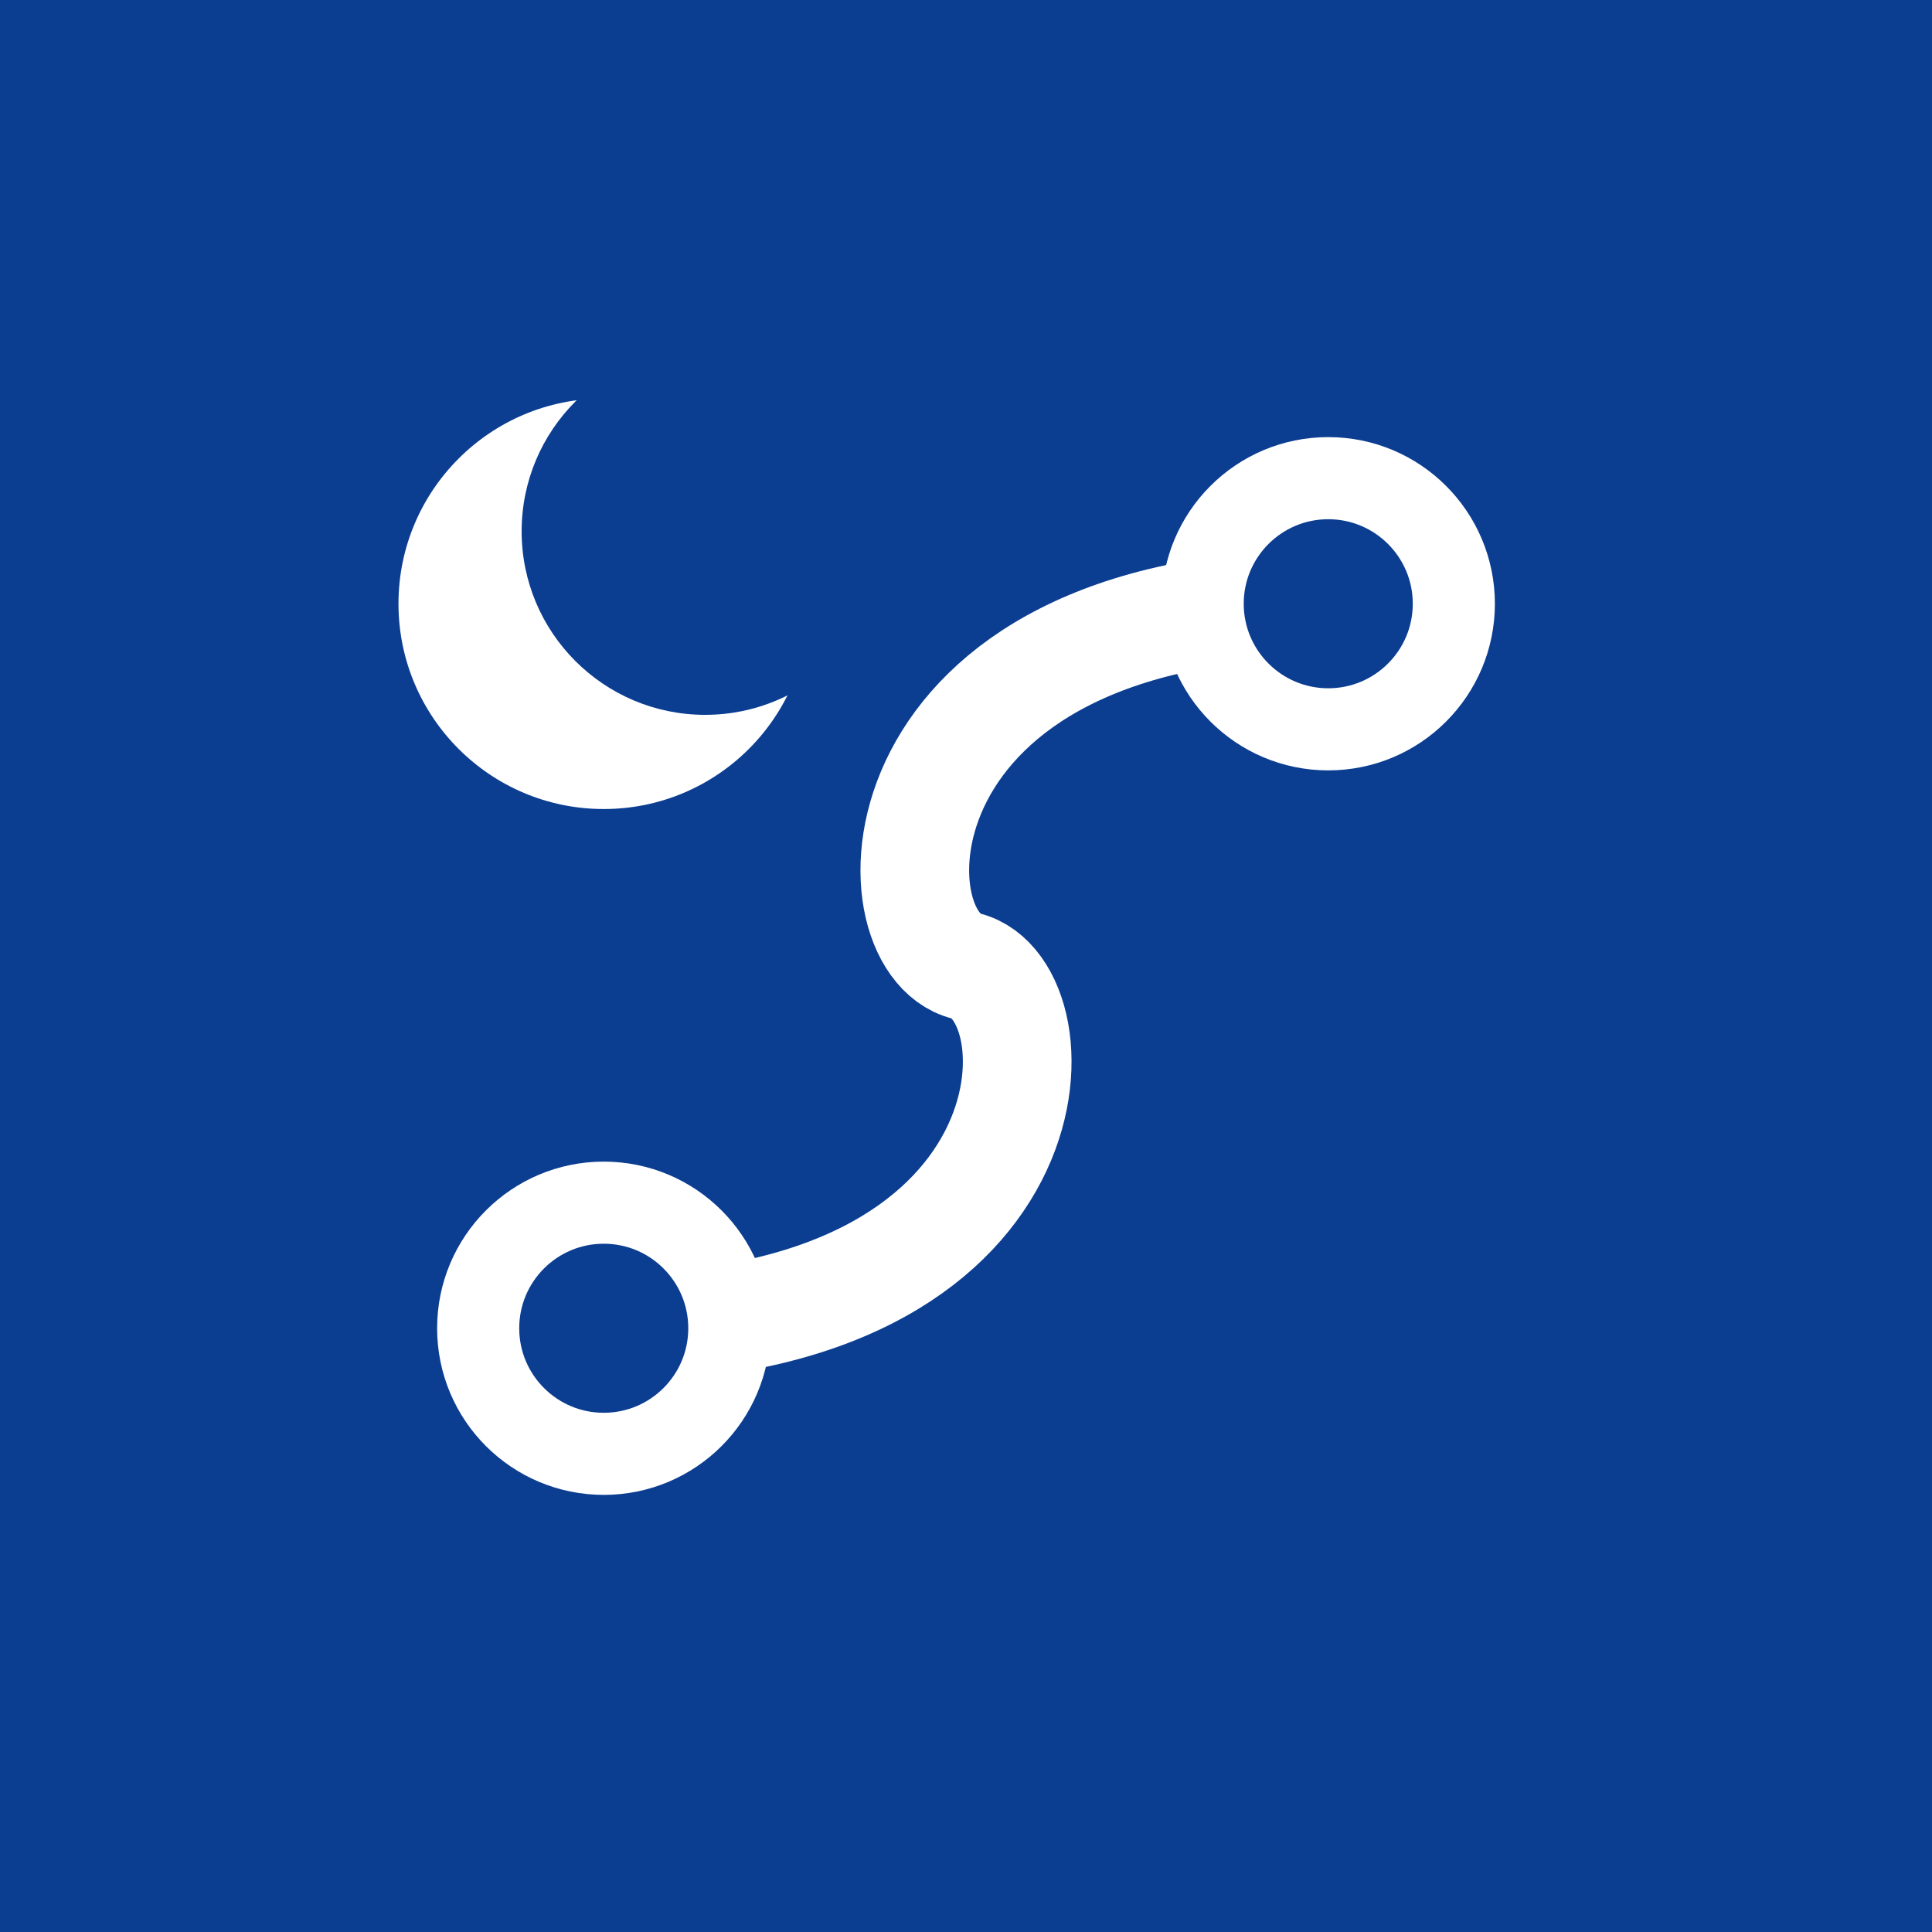
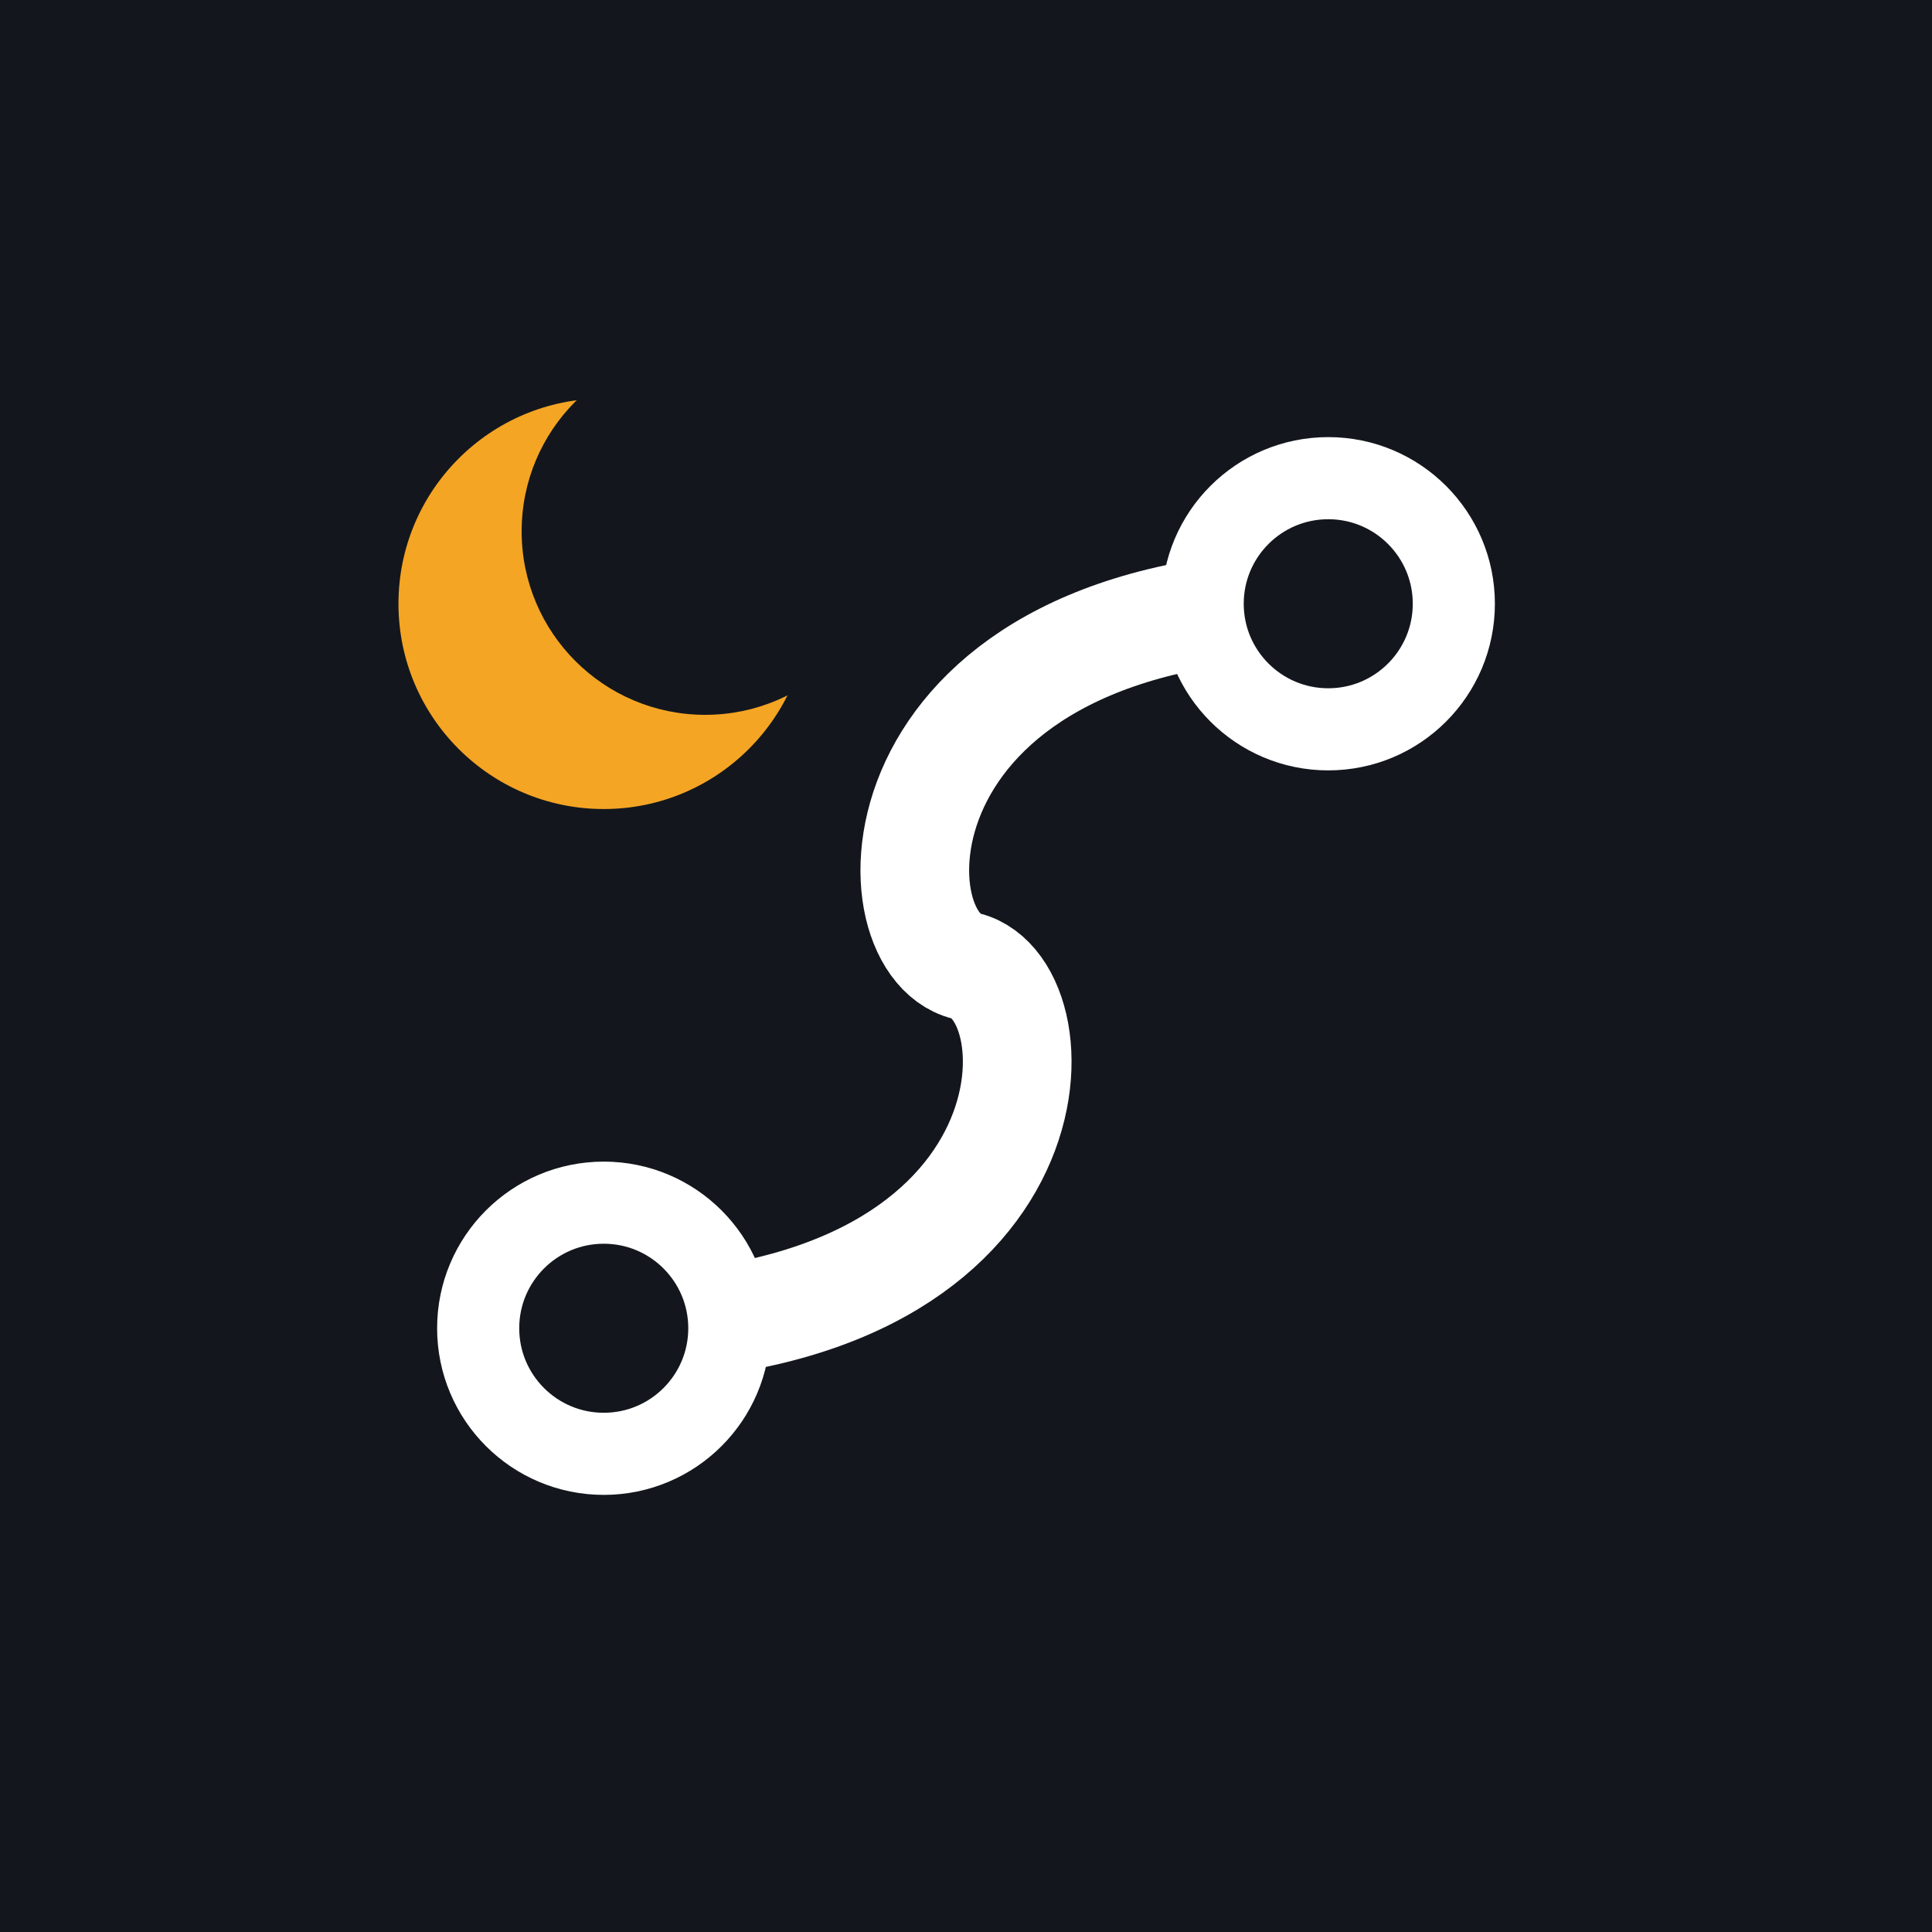
<svg xmlns="http://www.w3.org/2000/svg" viewBox="0 0 64 64">
-   <rect width="64" height="64" fill="#0b3d91" />
+   <rect width="64" height="64" fill="#13171d" />
  <g transform="translate(6.4 6.4) scale(.8)">
    <path d="M17 47 C 36 47 36 33 32 32 C 28 31 28 17 47 17" fill="none" stroke="#fff" stroke-width="4.5" stroke-linecap="round" />
-     <circle cx="17" cy="47" r="5.2" fill="#0b3d91" stroke="#fff" stroke-width="3.4" />
-     <circle cx="47" cy="17" r="5.2" fill="#0b3d91" stroke="#fff" stroke-width="3.4" />
-     <circle cx="17" cy="17" r="8.5" fill="#fff" />
-     <circle cx="21.2" cy="14" r="7.6" fill="#0b3d91" />
+     <circle cx="17" cy="47" r="5.2" fill="#13171d" stroke="#fff" stroke-width="3.4" />
+     <circle cx="47" cy="17" r="5.2" fill="#13171d" stroke="#fff" stroke-width="3.4" />
+     <circle cx="17" cy="17" r="8.5" fill="#f5a524" />
+     <circle cx="21.2" cy="14" r="7.6" fill="#13171d" />
  </g>
</svg>
